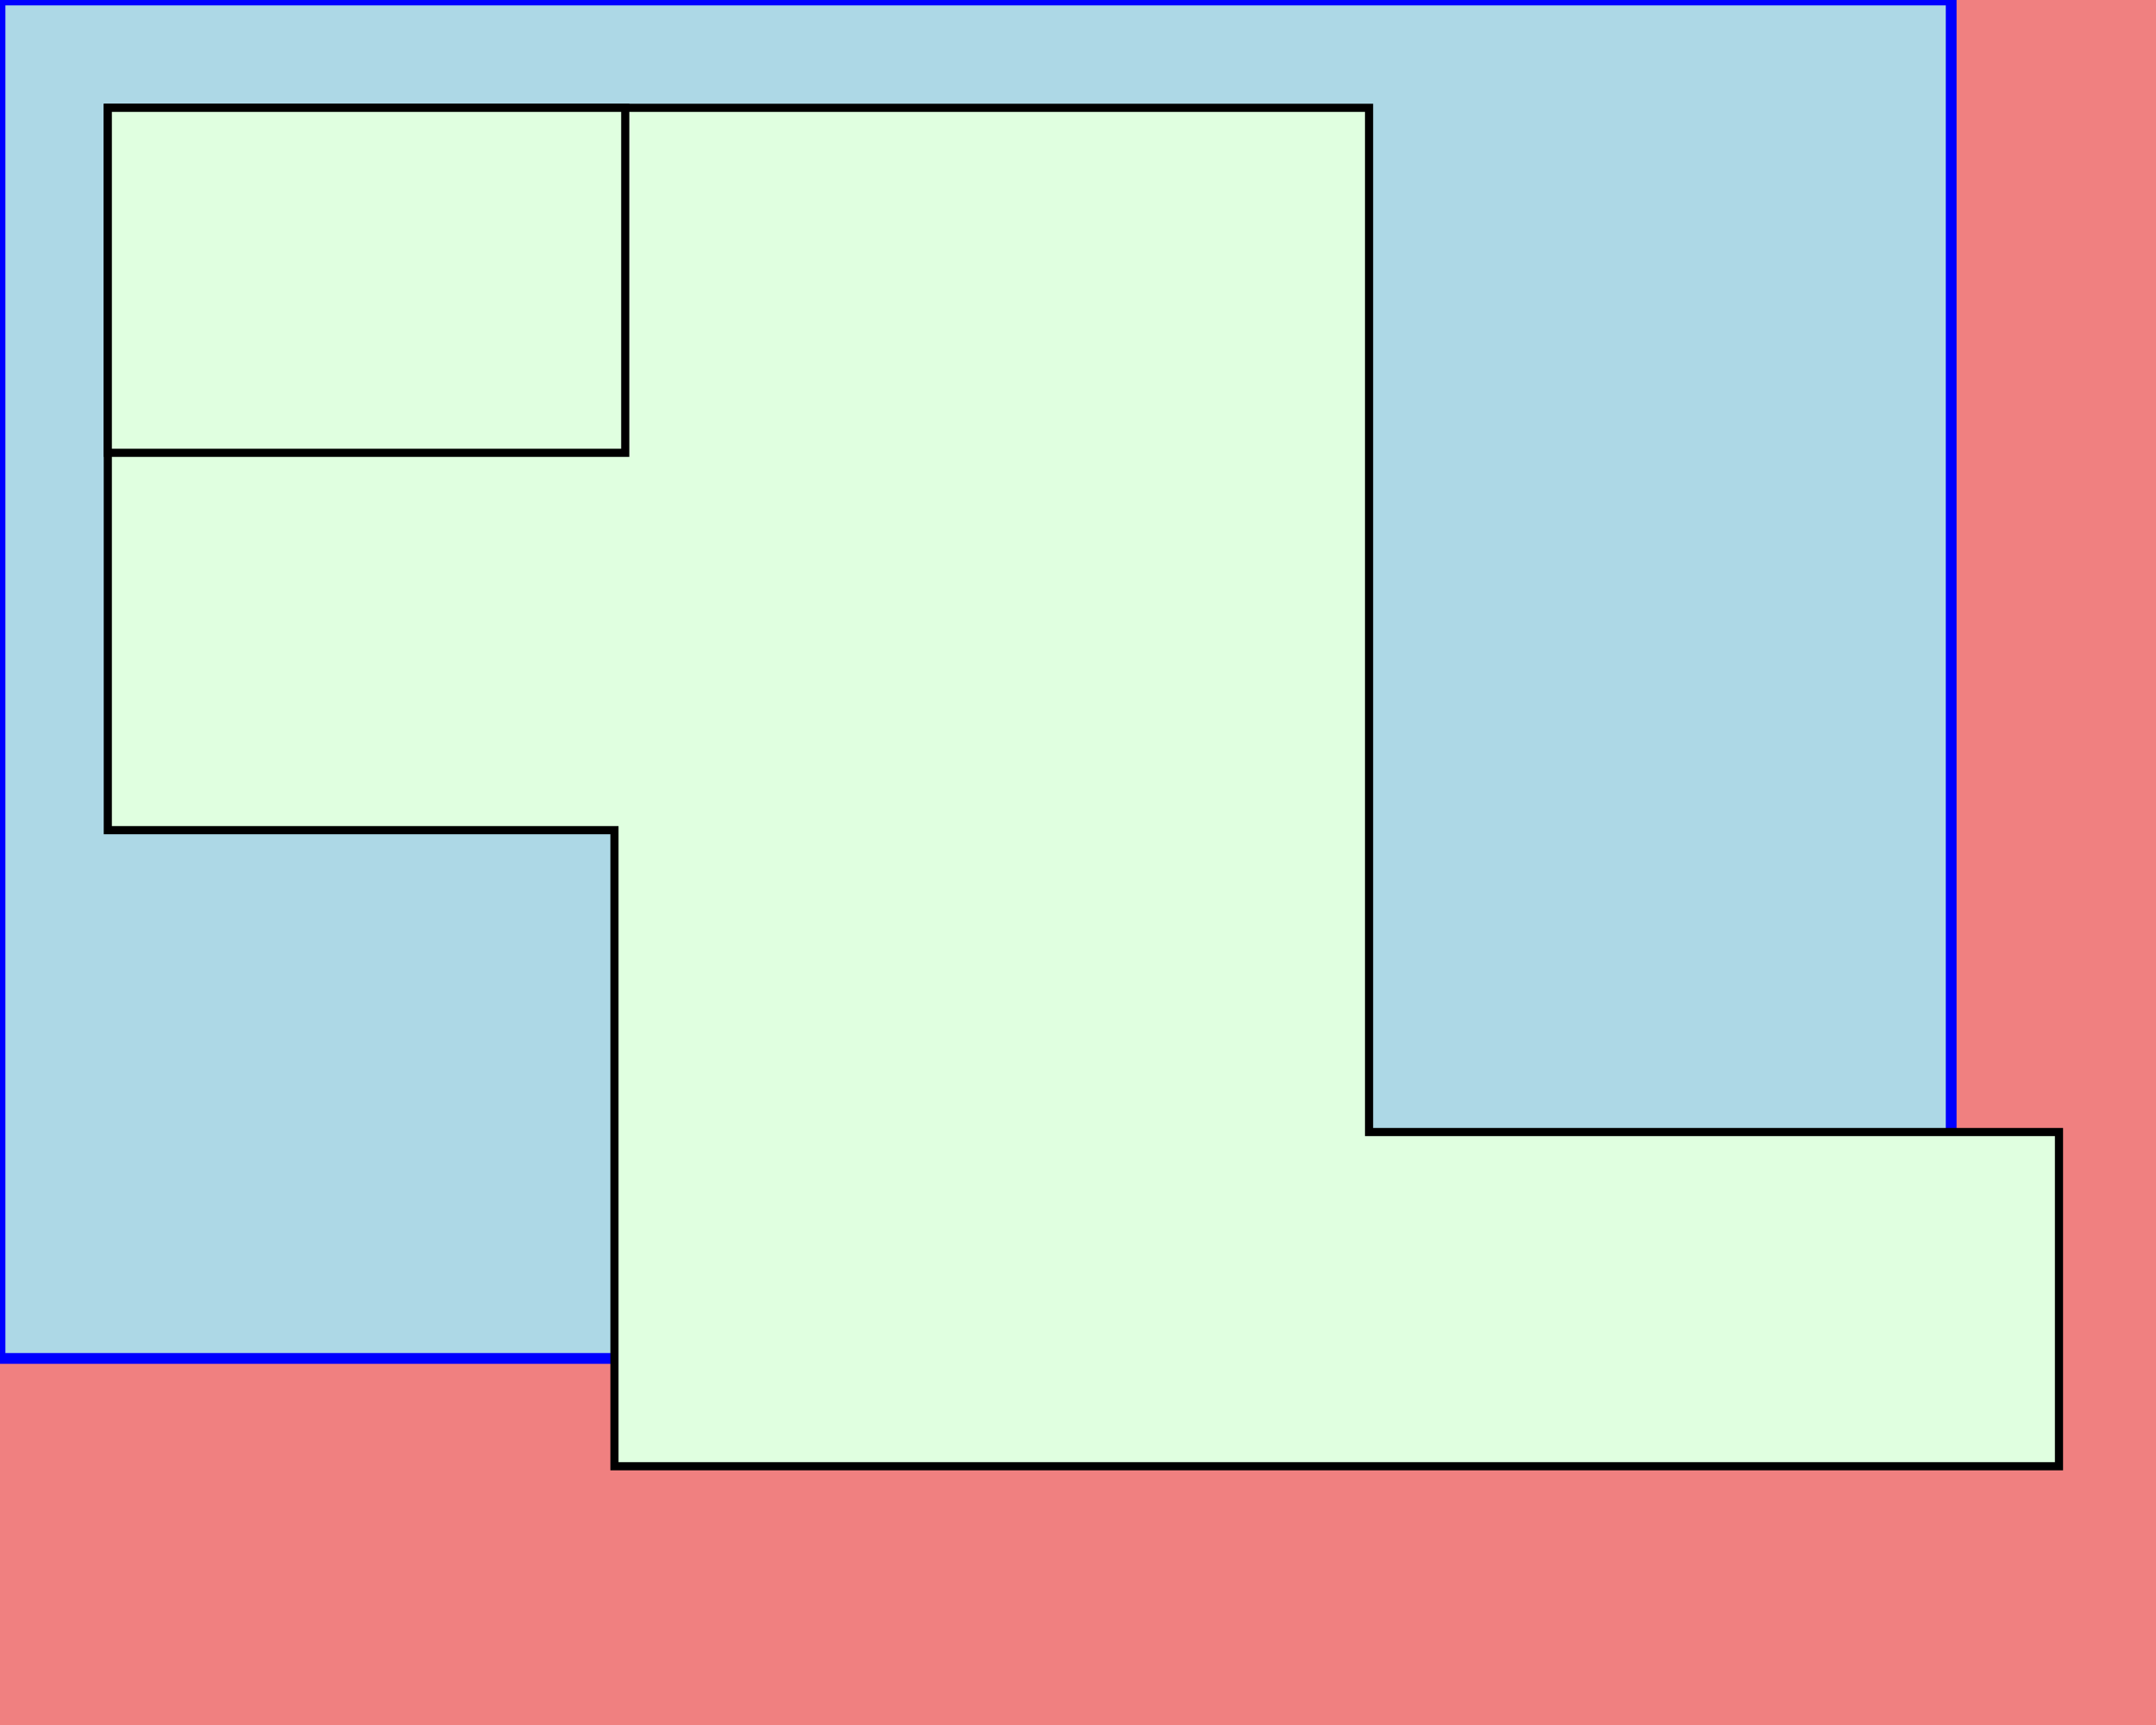
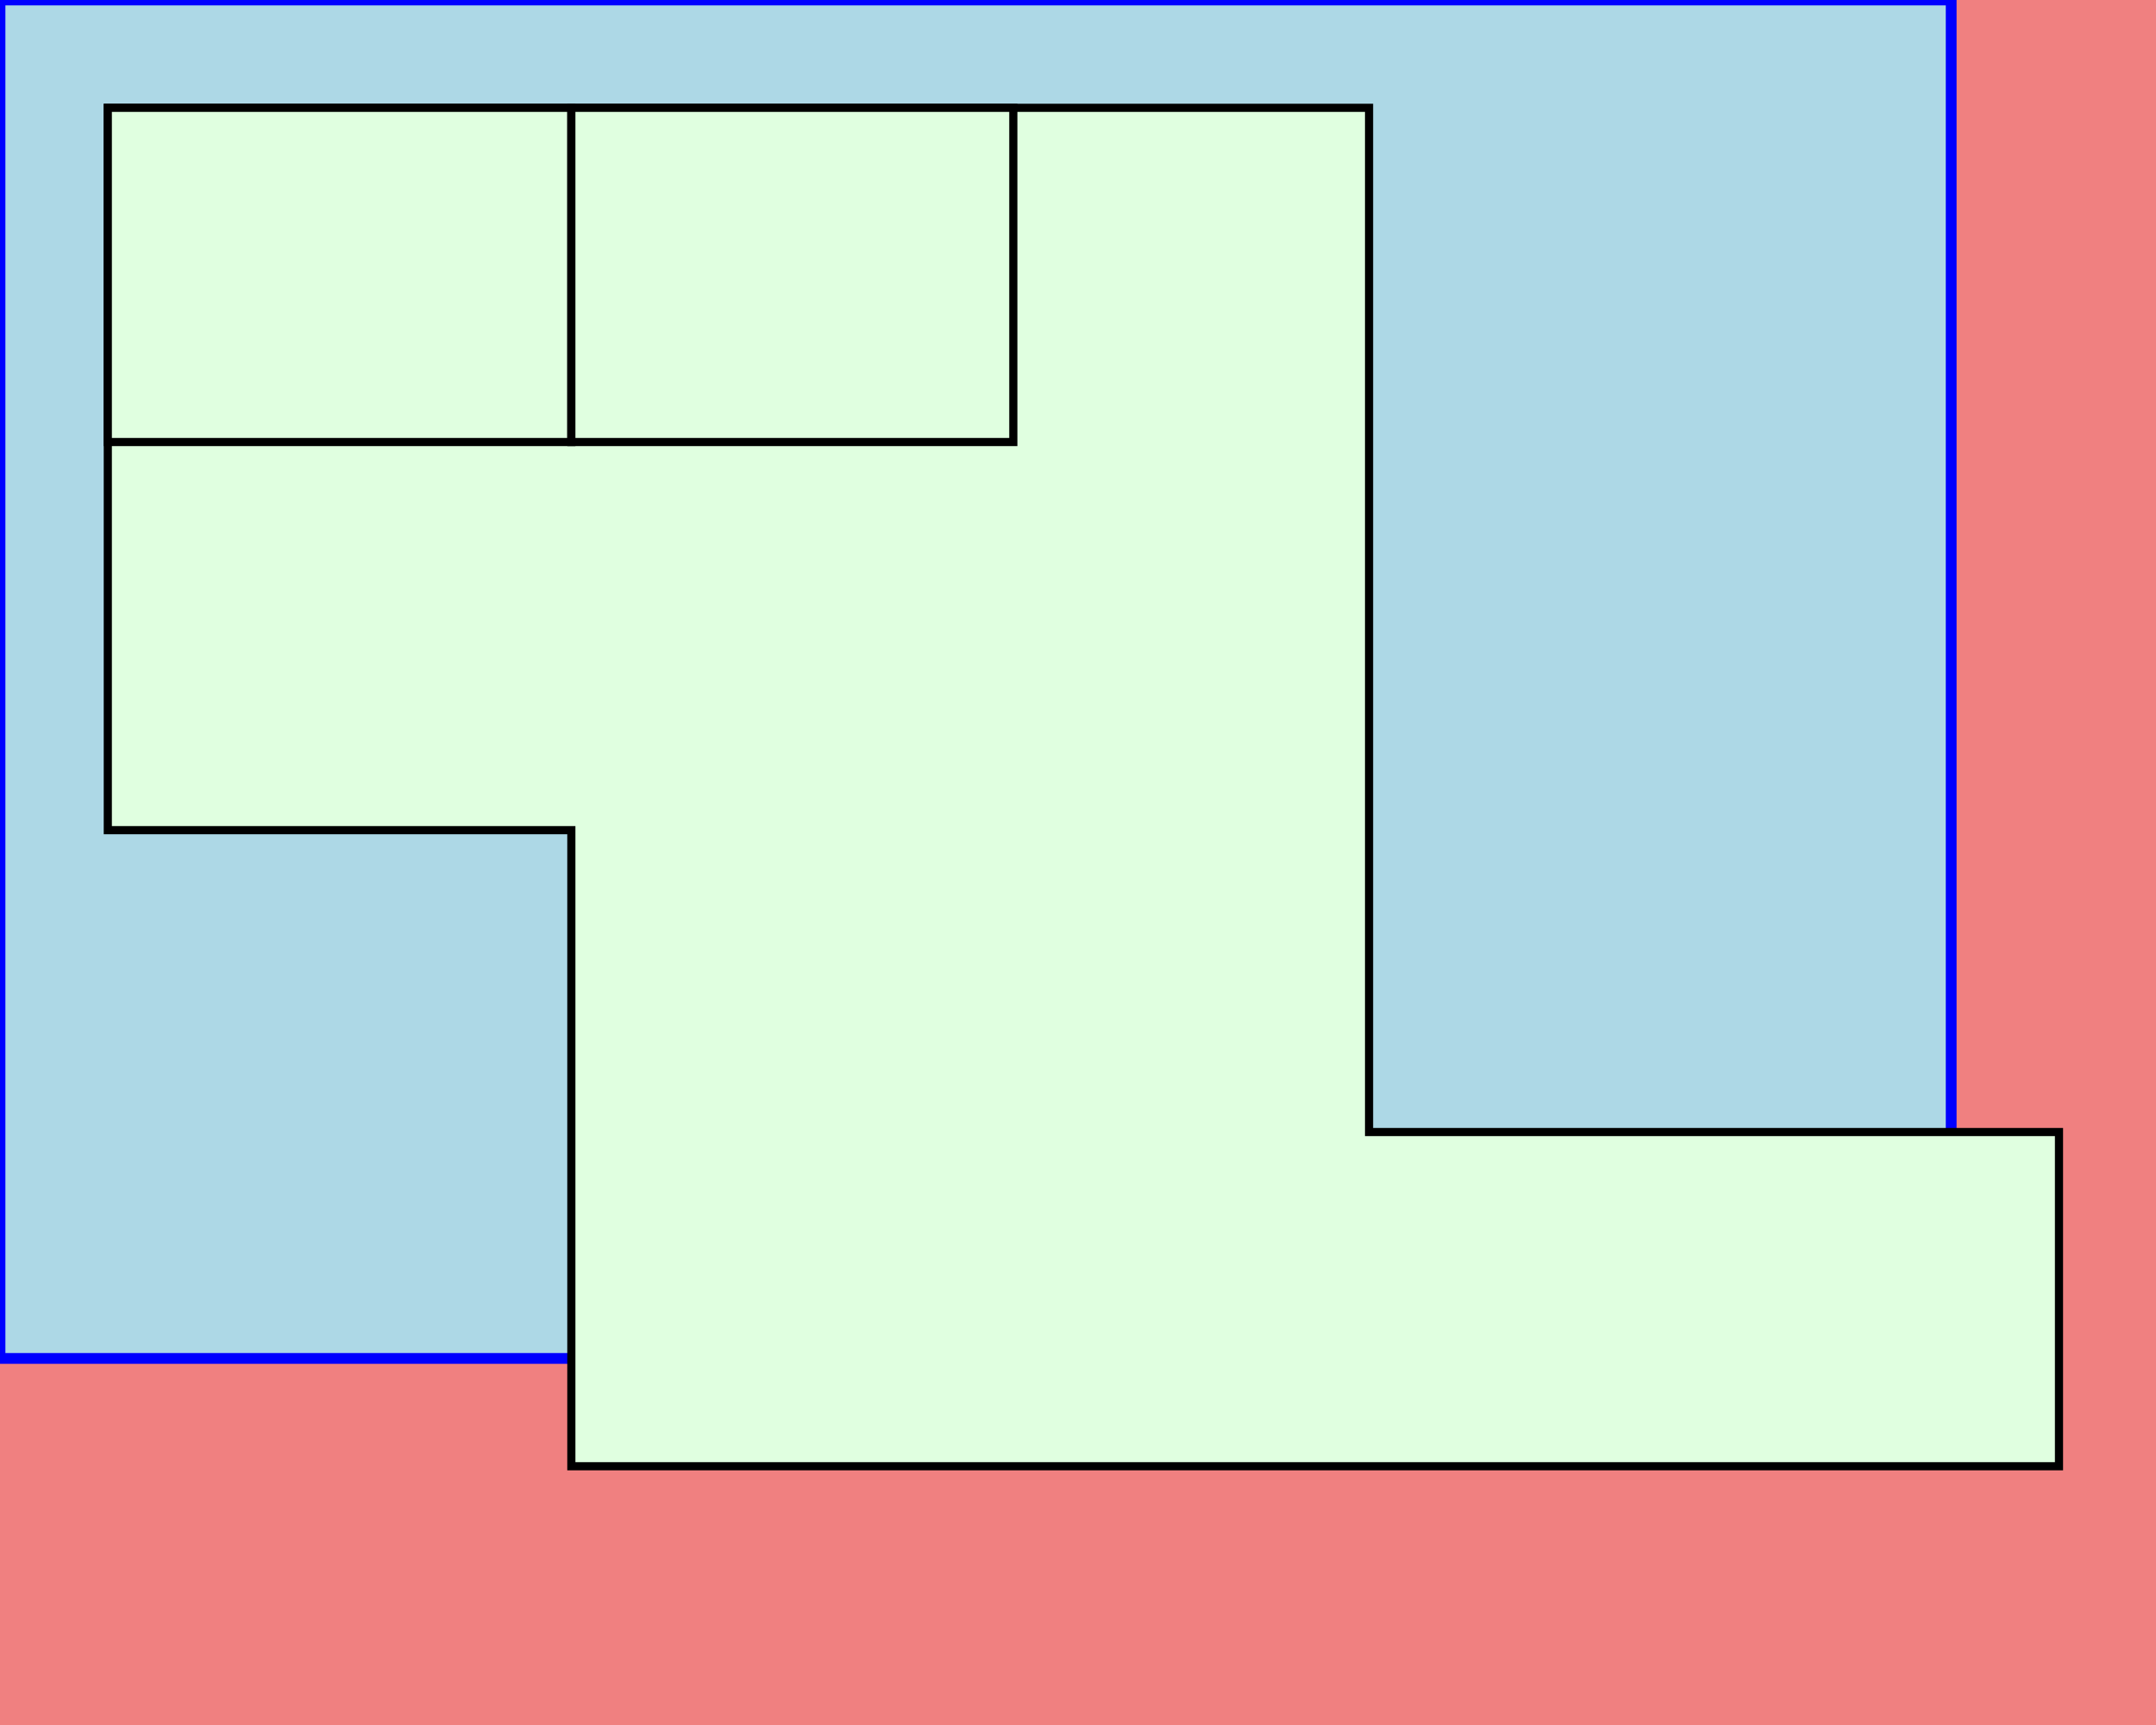
<svg xmlns="http://www.w3.org/2000/svg" width="20.0cm" height="16.0cm" viewBox="0 0 20.0 16.0">
  <rect width="100%" height="100%" fill="lightgreen" />
  <rect x="0" y="0" width="20.0" height="16.0" fill="lightcoral" />
  <rect x="0" y="0" width="18.1" height="12.6" fill="lightblue" stroke="blue" stroke-width="0.1" />
  <g transform="translate(1.0, 1.0)">
-     <path d="M 0,0 L 11.7,0 L 11.7,9.5 L 18.1,9.5 L 18.1,12.6 L 4.7,12.6 L 4.7,6.7 L 0,6.7 Z" fill="#E0FFE0" stroke="black" stroke-width="0.002cm" />
-     <rect x="0" y="0" width="4.8" height="3.2" fill="#E0FFE0" stroke="black" stroke-width="0.002cm" />
+     <path d="M 0,0 L 11.7,0 L 11.7,9.5 L 18.1,9.5 L 18.1,12.6 L 4.3,12.6 L 4.3,6.7 L 0,6.7 Z" fill="#E0FFE0" stroke="black" stroke-width="0.002cm" />
+     <rect x="0" y="0" width="4.3" height="3.1" fill="#E0FFE0" stroke="black" stroke-width="0.002cm" />
+     <rect x="4.3" y="0" width="4.1" height="3.1" fill="#E0FFE0" stroke="black" stroke-width="0.002cm" />
  </g>
</svg>
